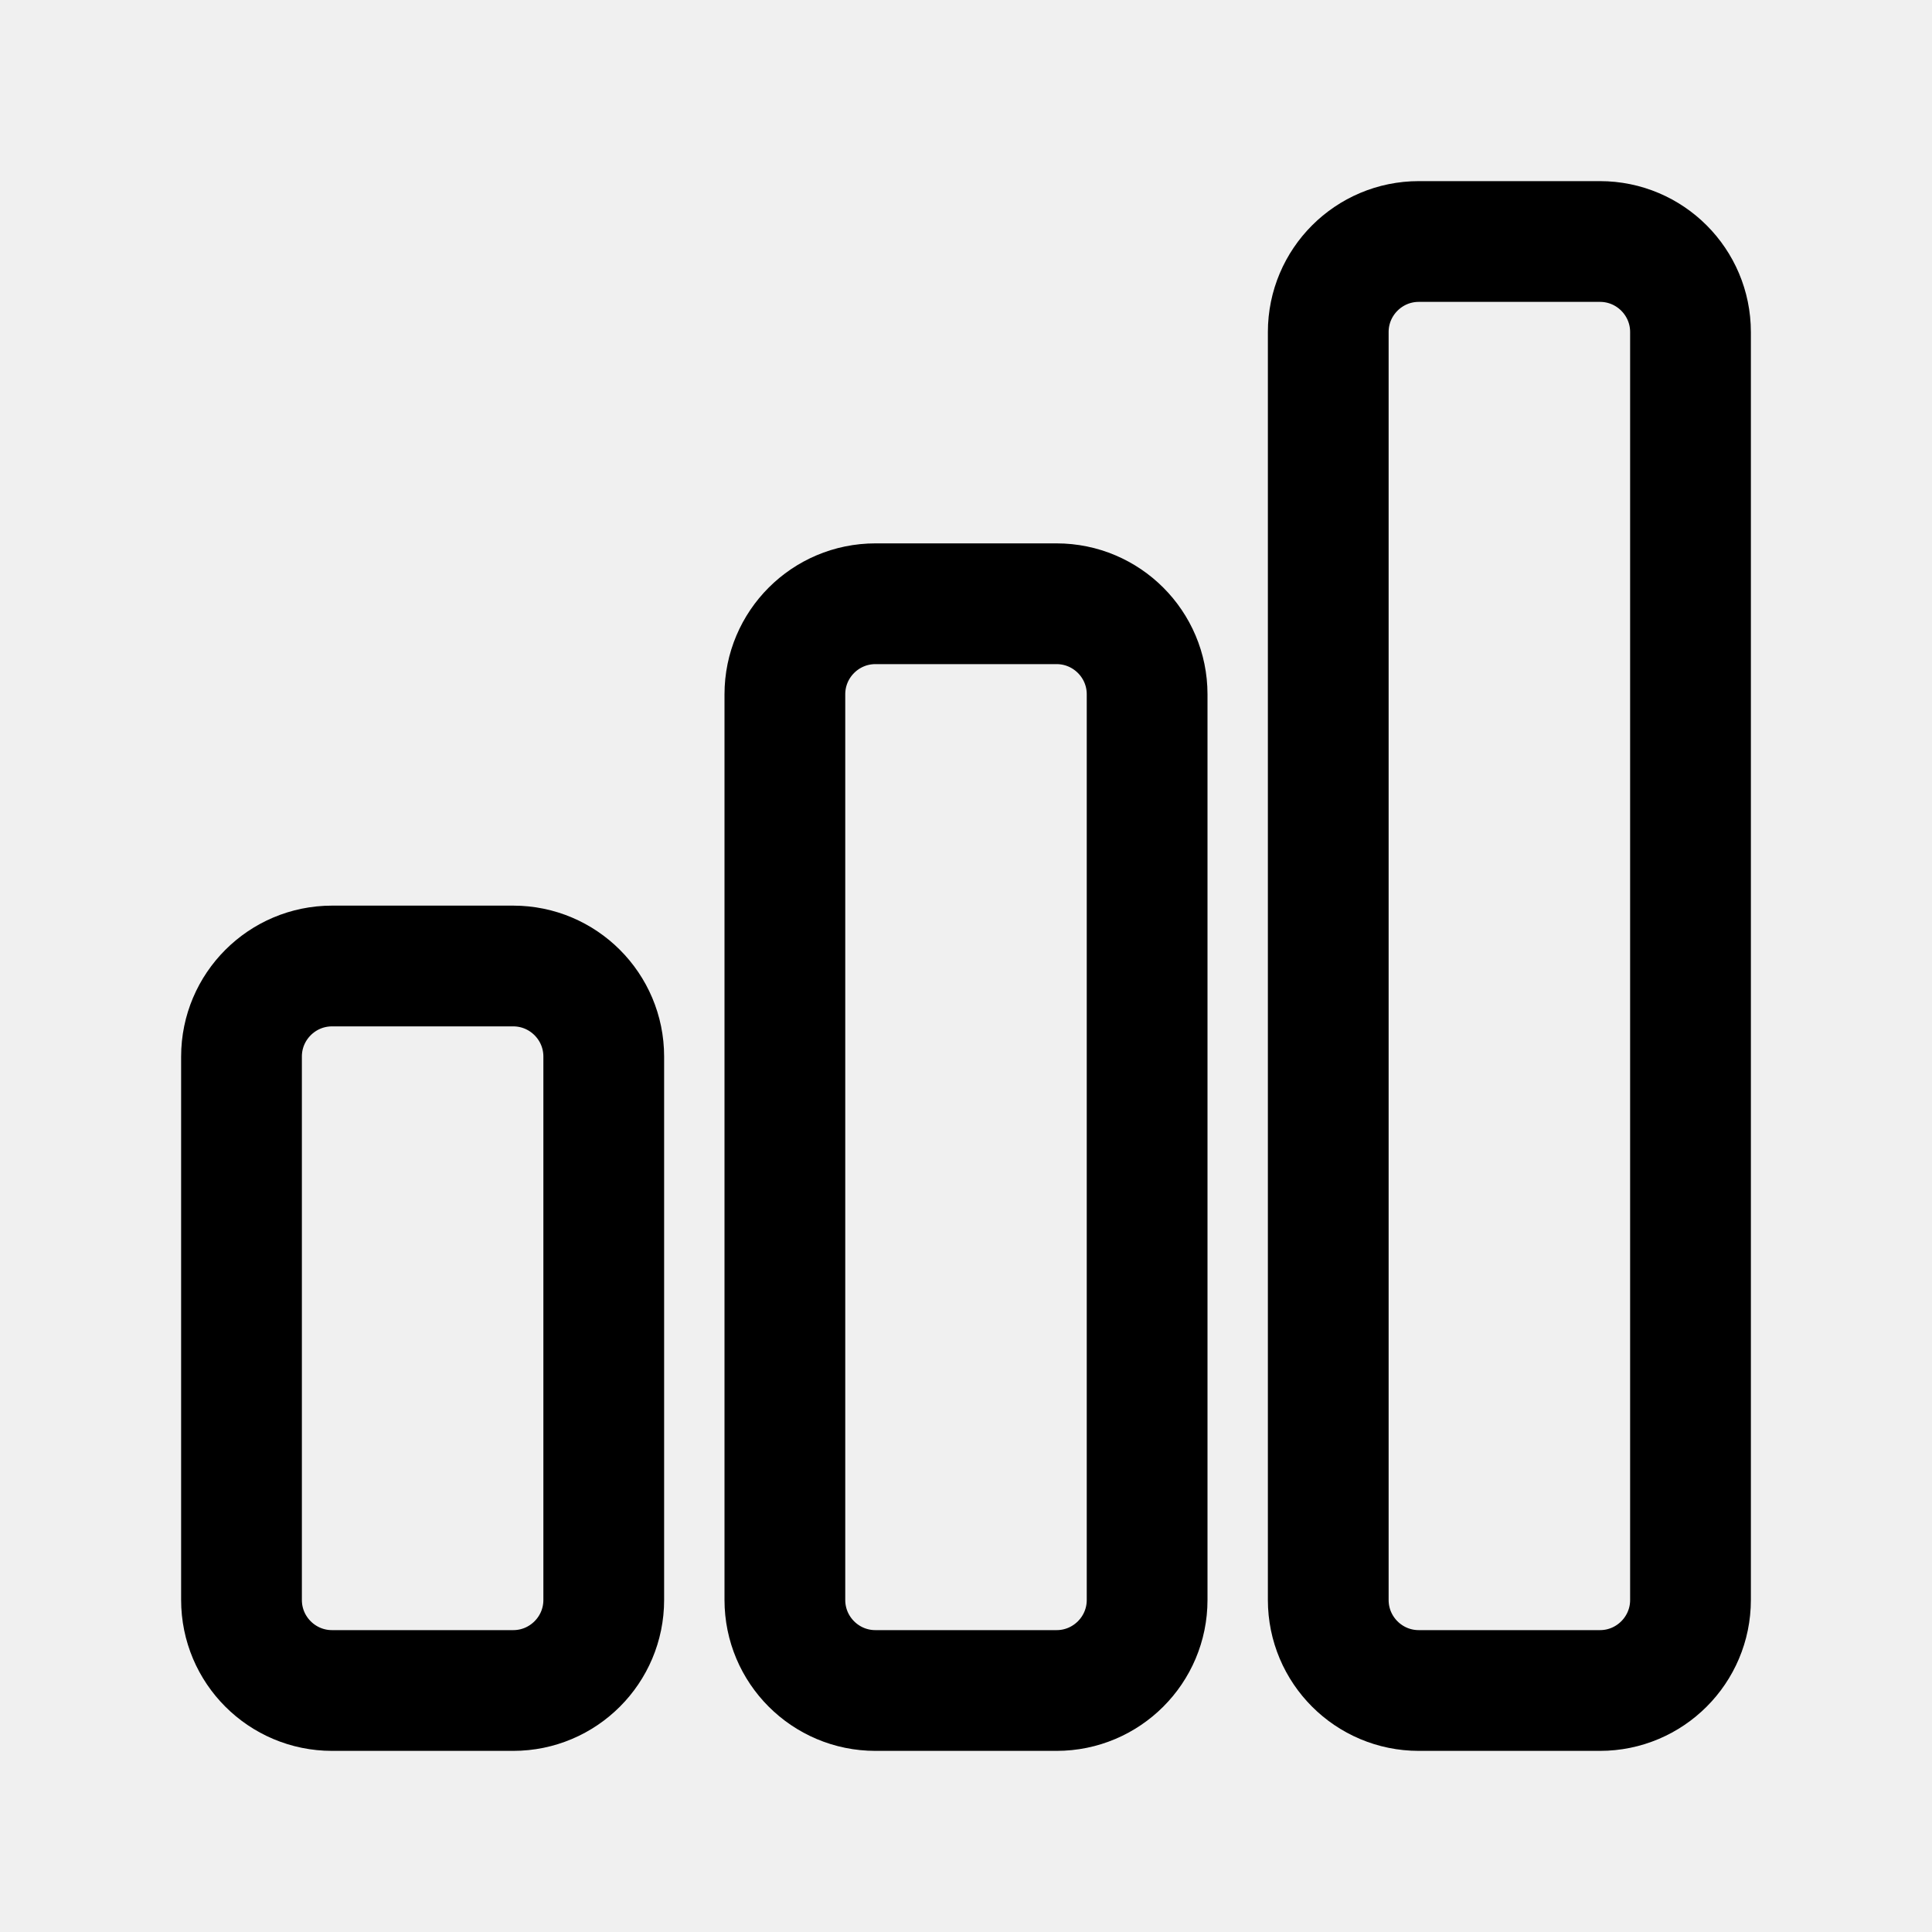
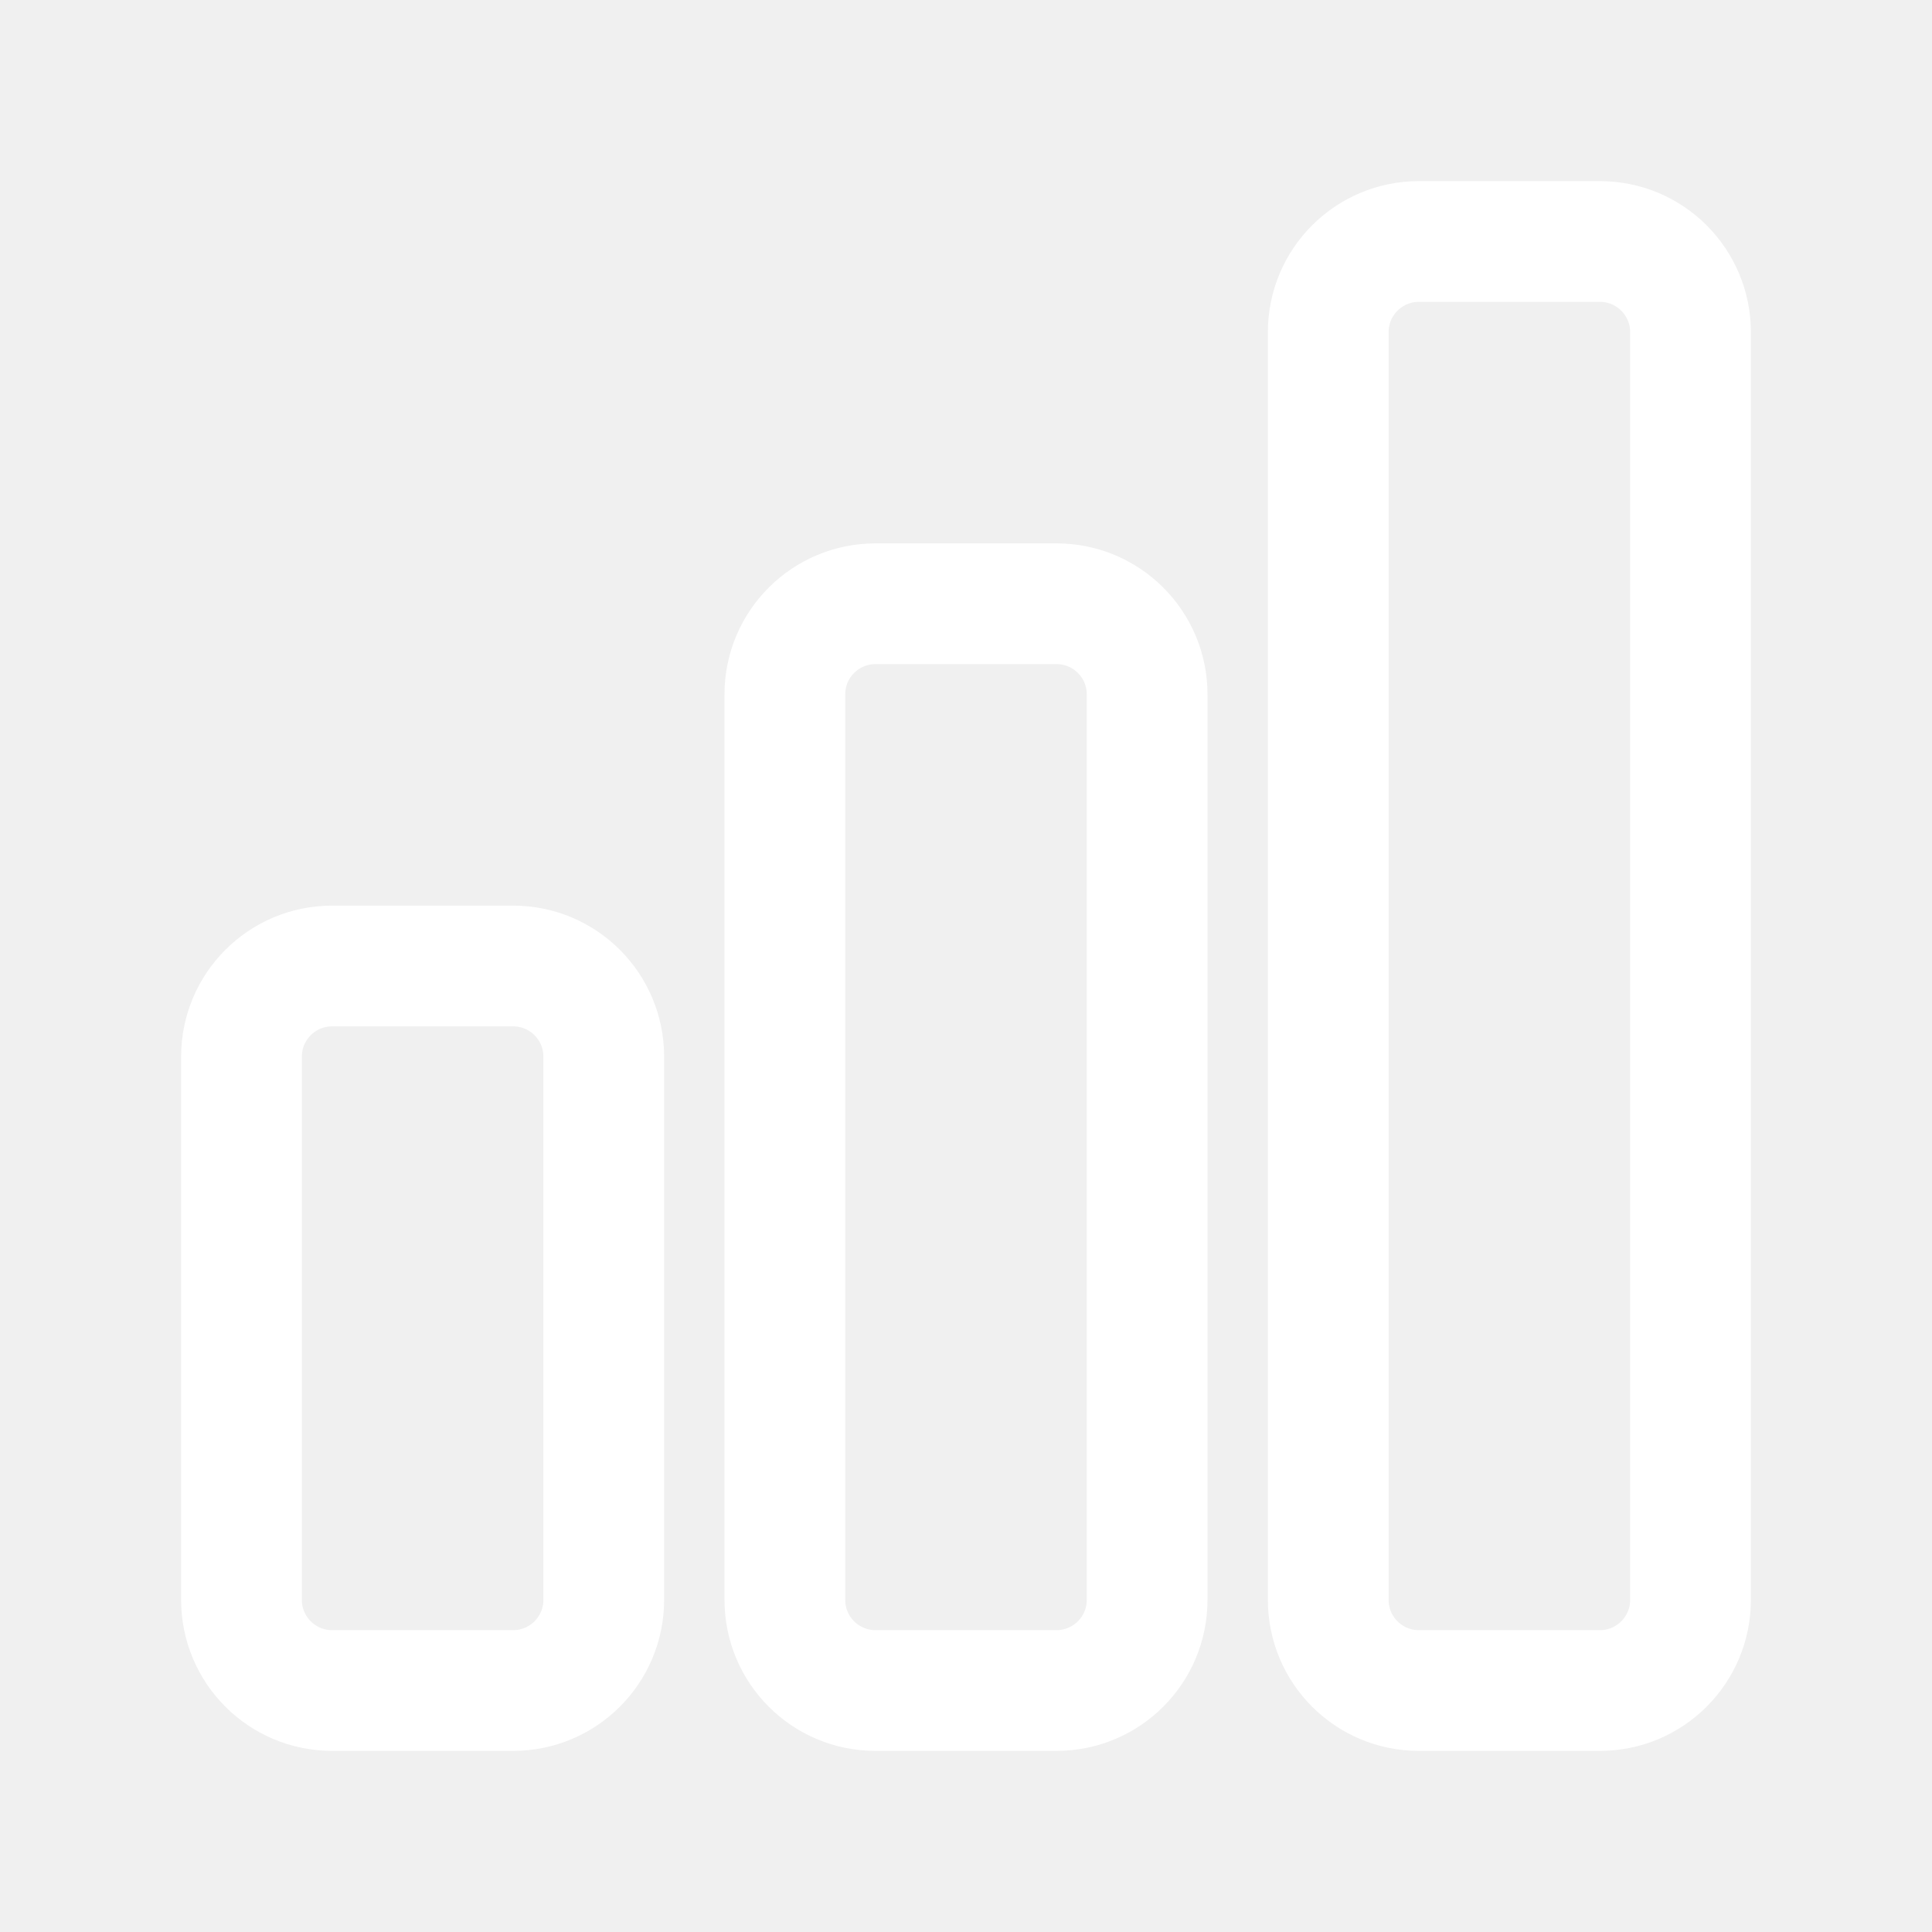
- <svg xmlns="http://www.w3.org/2000/svg" fill="none" viewBox="0 0 24 24" stroke-width="1.5" stroke="currentColor" aria-hidden="true" data-slot="icon">
+ <svg xmlns="http://www.w3.org/2000/svg" fill="none" viewBox="0 0 24 24" stroke-width="1.5" stroke="#ffffff" aria-hidden="true" data-slot="icon">
  <path stroke-linecap="round" stroke-linejoin="round" d="M3 13.125C3 12.504 3.504 12 4.125 12h2.25c.621 0 1.125.504 1.125 1.125v6.75C7.5 20.496 6.996 21 6.375 21h-2.25A1.125 1.125 0 0 1 3 19.875v-6.75ZM9.75 8.625c0-.621.504-1.125 1.125-1.125h2.25c.621 0 1.125.504 1.125 1.125v11.25c0 .621-.504 1.125-1.125 1.125h-2.25a1.125 1.125 0 0 1-1.125-1.125V8.625ZM16.5 4.125c0-.621.504-1.125 1.125-1.125h2.25C20.496 3 21 3.504 21 4.125v15.75c0 .621-.504 1.125-1.125 1.125h-2.25a1.125 1.125 0 0 1-1.125-1.125V4.125Z" />
</svg>
